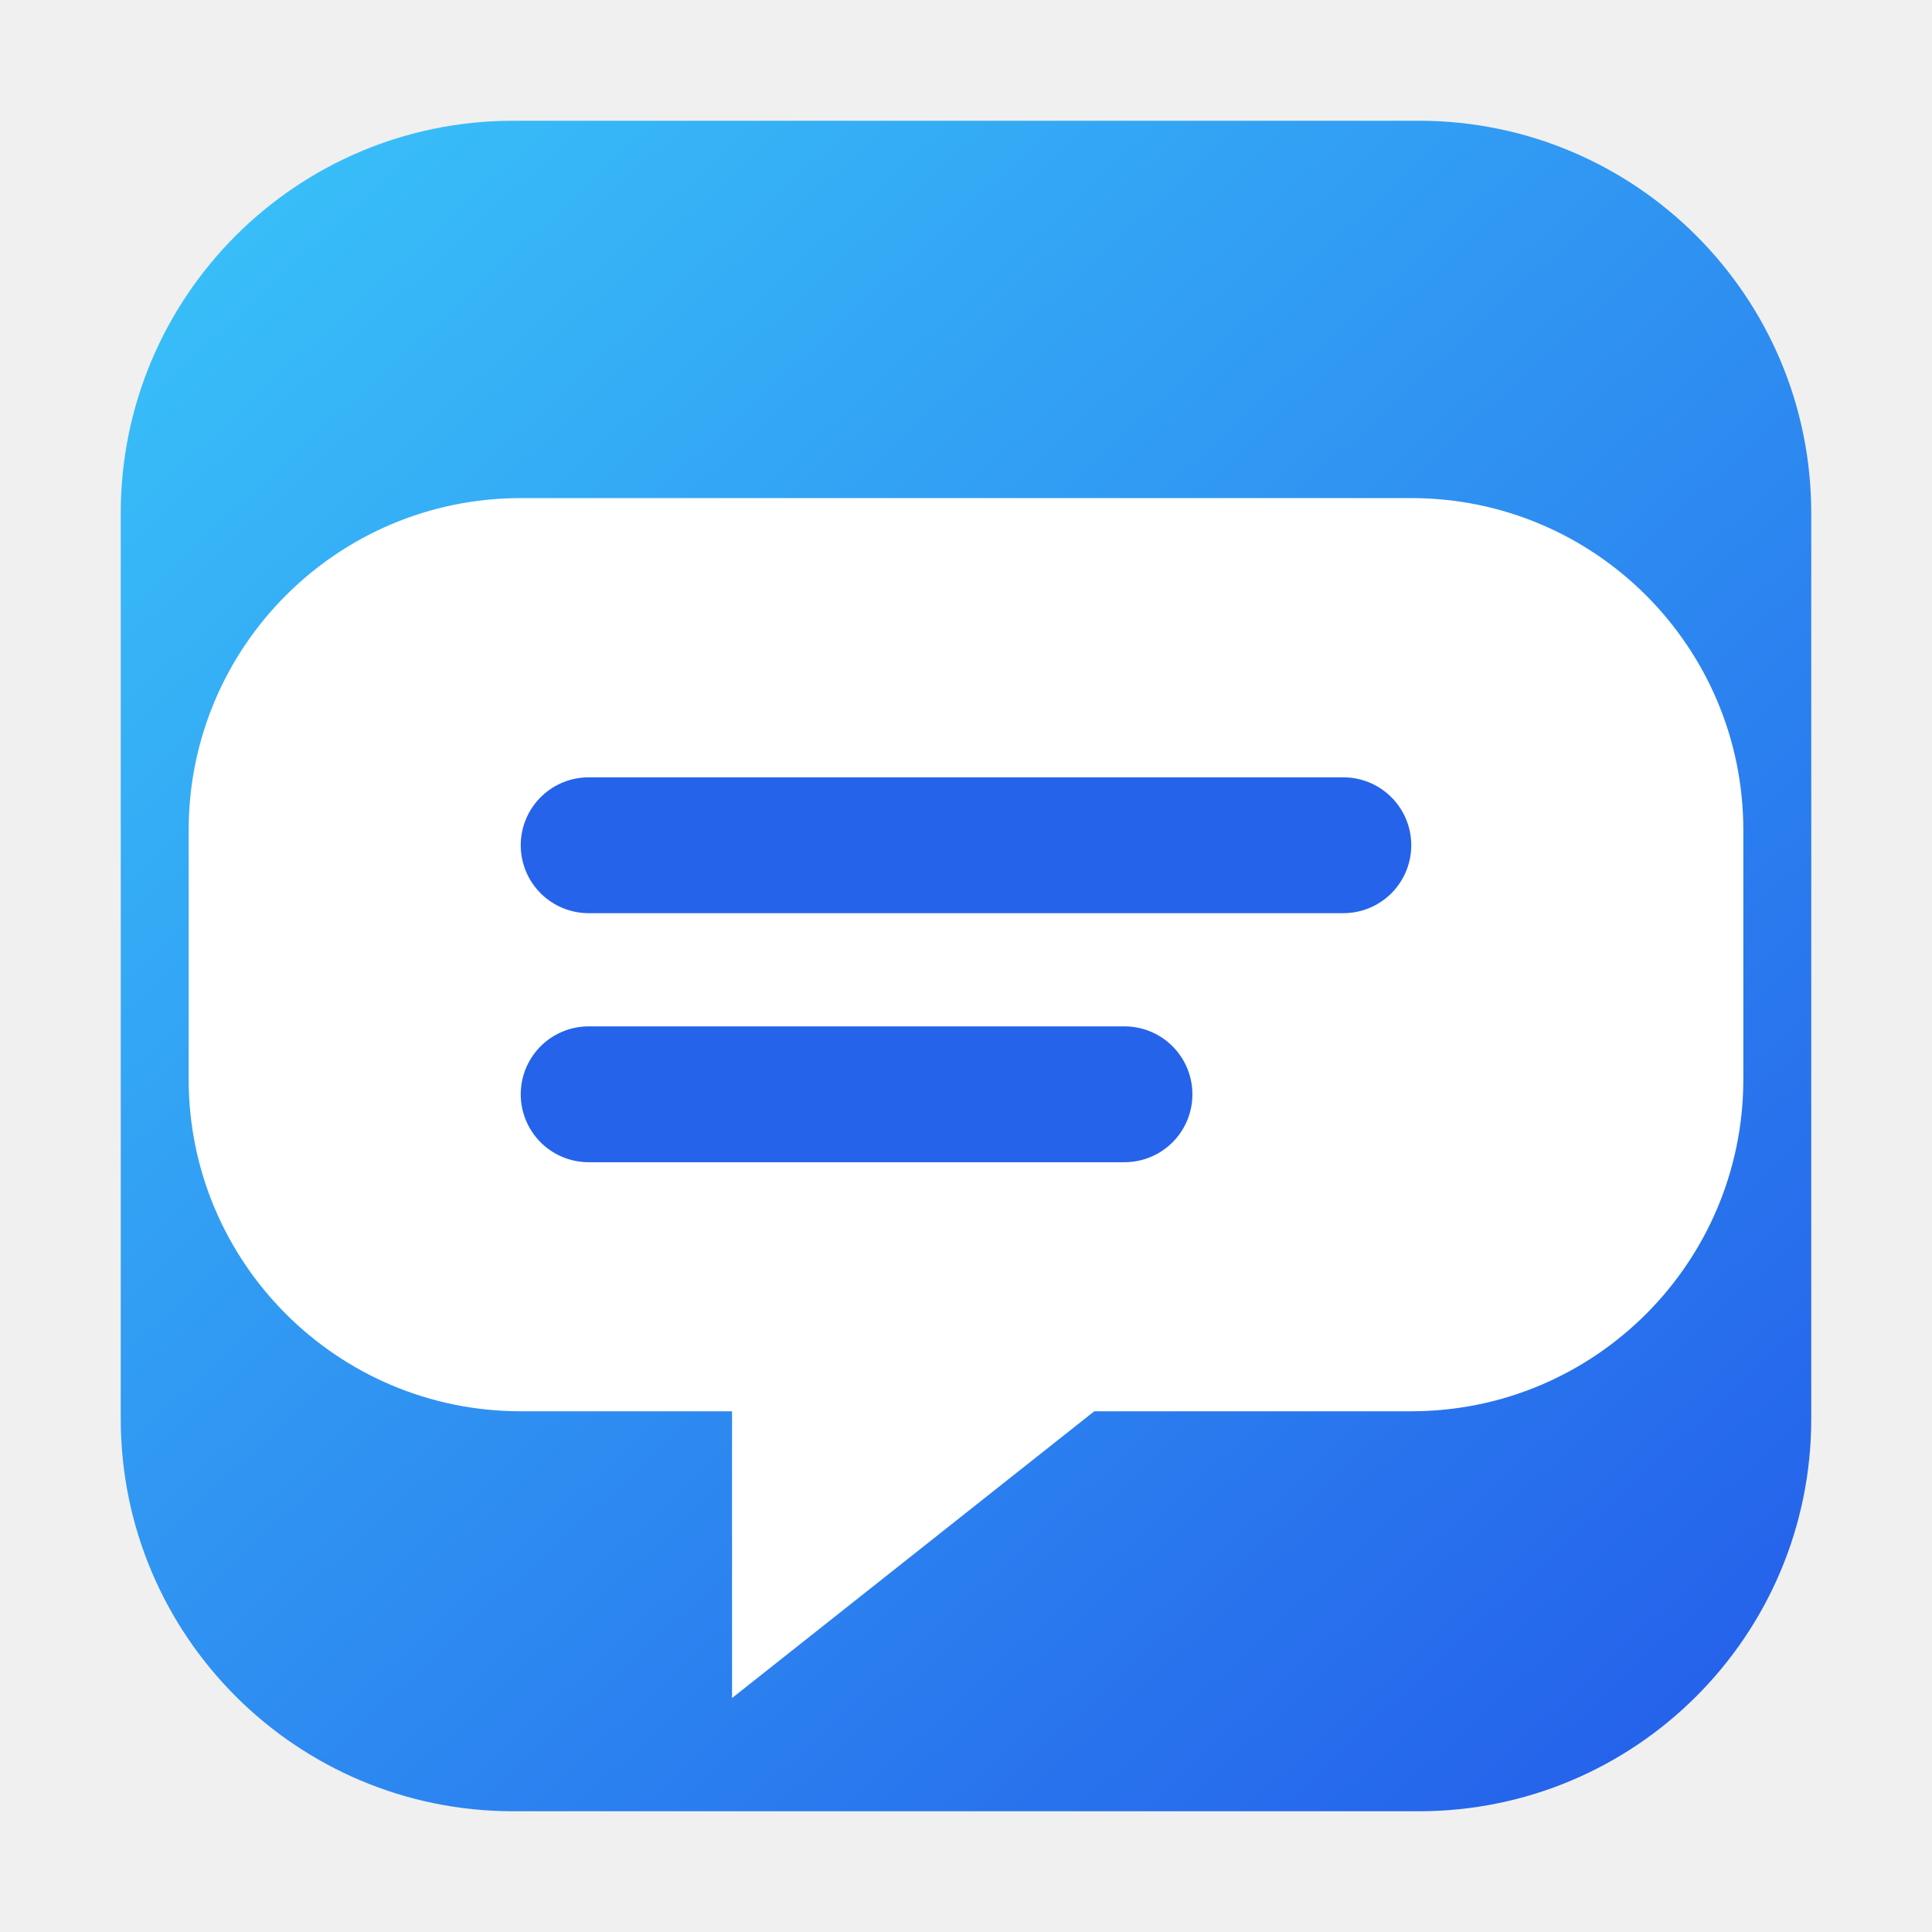
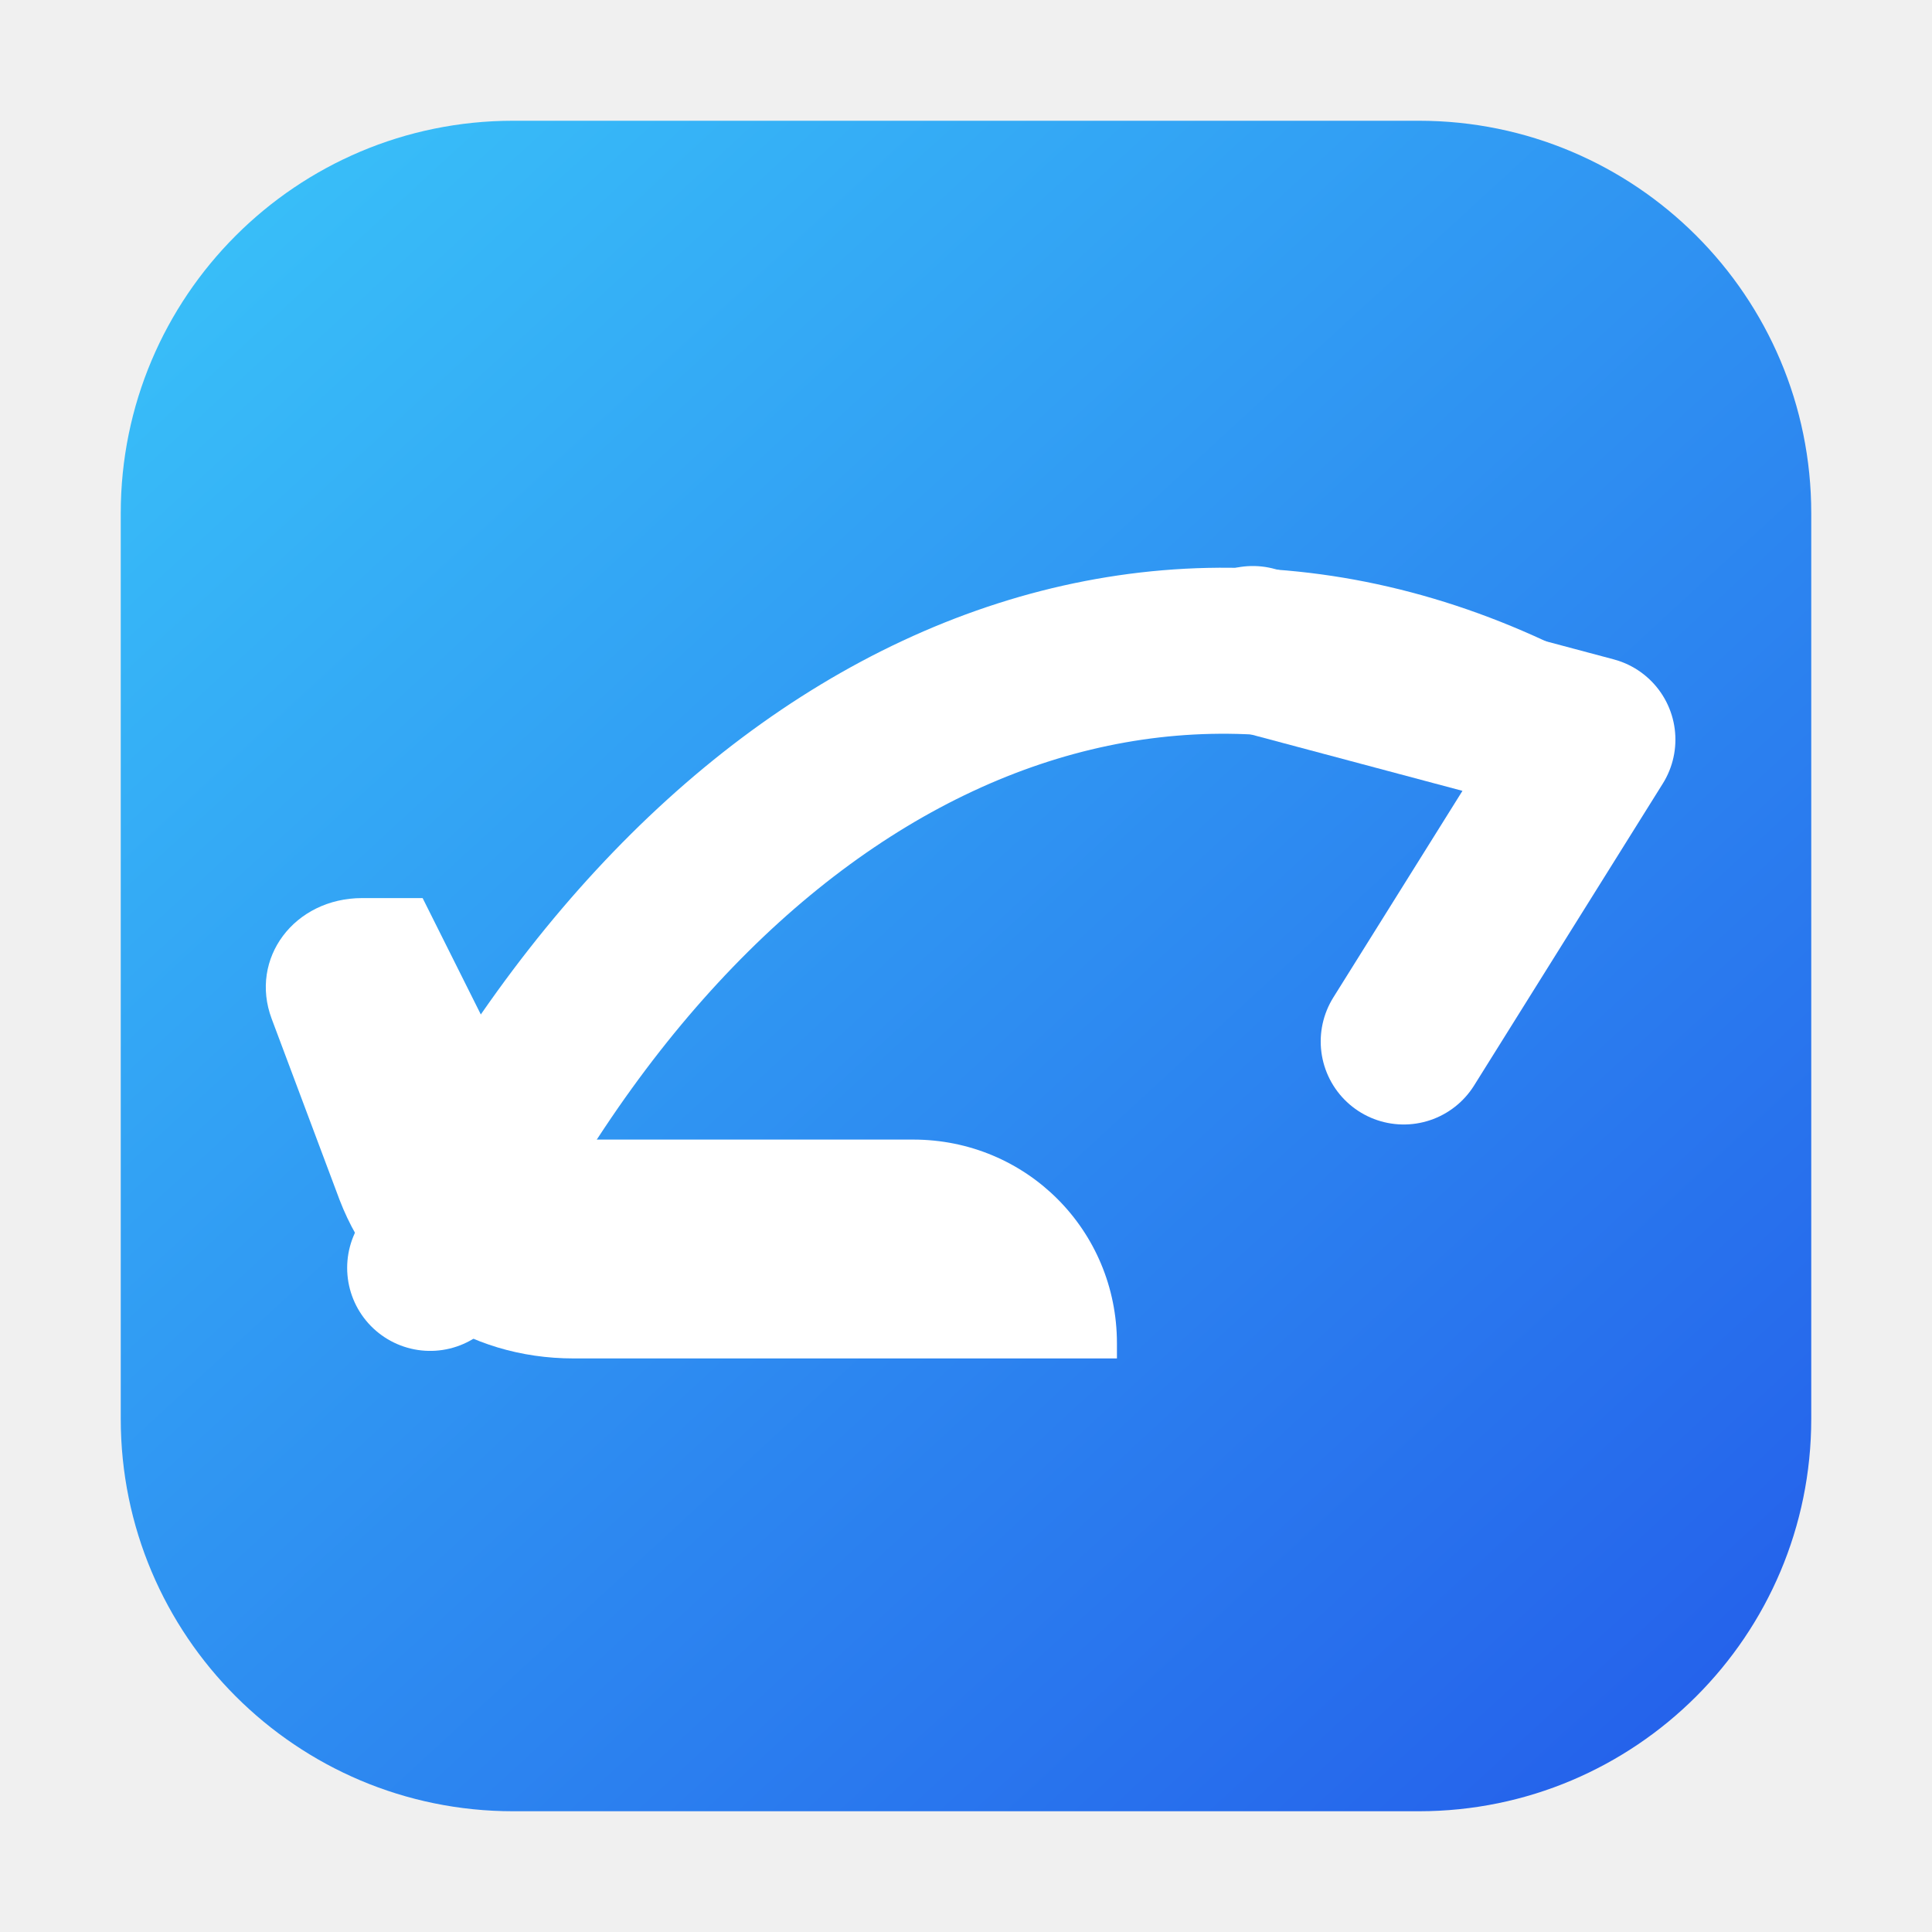
<svg xmlns="http://www.w3.org/2000/svg" viewBox="0 0 256 256" role="img" aria-label="CatchTail">
  <defs>
    <linearGradient id="g" x1="36" y1="28" x2="220" y2="228" gradientUnits="userSpaceOnUse">
      <stop offset="0" stop-color="#38BDF8" />
      <stop offset="1" stop-color="#2563EB" />
    </linearGradient>
  </defs>
  <rect x="16" y="16" width="224" height="224" rx="52" fill="url(#g)" />
-   <path d="M69 66h118c24.3 0 44 19.7 44 44v33c0 24.3-19.7 44-44 44h-42l-48 38v-38H69c-24.3 0-44-19.7-44-44v-33c0-24.3 19.7-44 44-44Z" fill="#fff" />
-   <path d="M78 112h100M78 145h71" fill="none" stroke="#2563EB" stroke-width="18" stroke-linecap="round" />
+   <path d="M57 168c34-71 95-101 151-69" fill="none" stroke="#fff" stroke-width="22" stroke-linecap="round" />
+   <path d="M166 86l45 12-25 40" fill="none" stroke="#fff" stroke-width="22" stroke-linecap="round" stroke-linejoin="round" />
+   <path d="M55 151h66c15 0 27 12 27 27v2H76c-14 0-26-8-31-21l-9-24c-3-8 3-16 12-16h8l16 32" fill="#fff" />
</svg>
